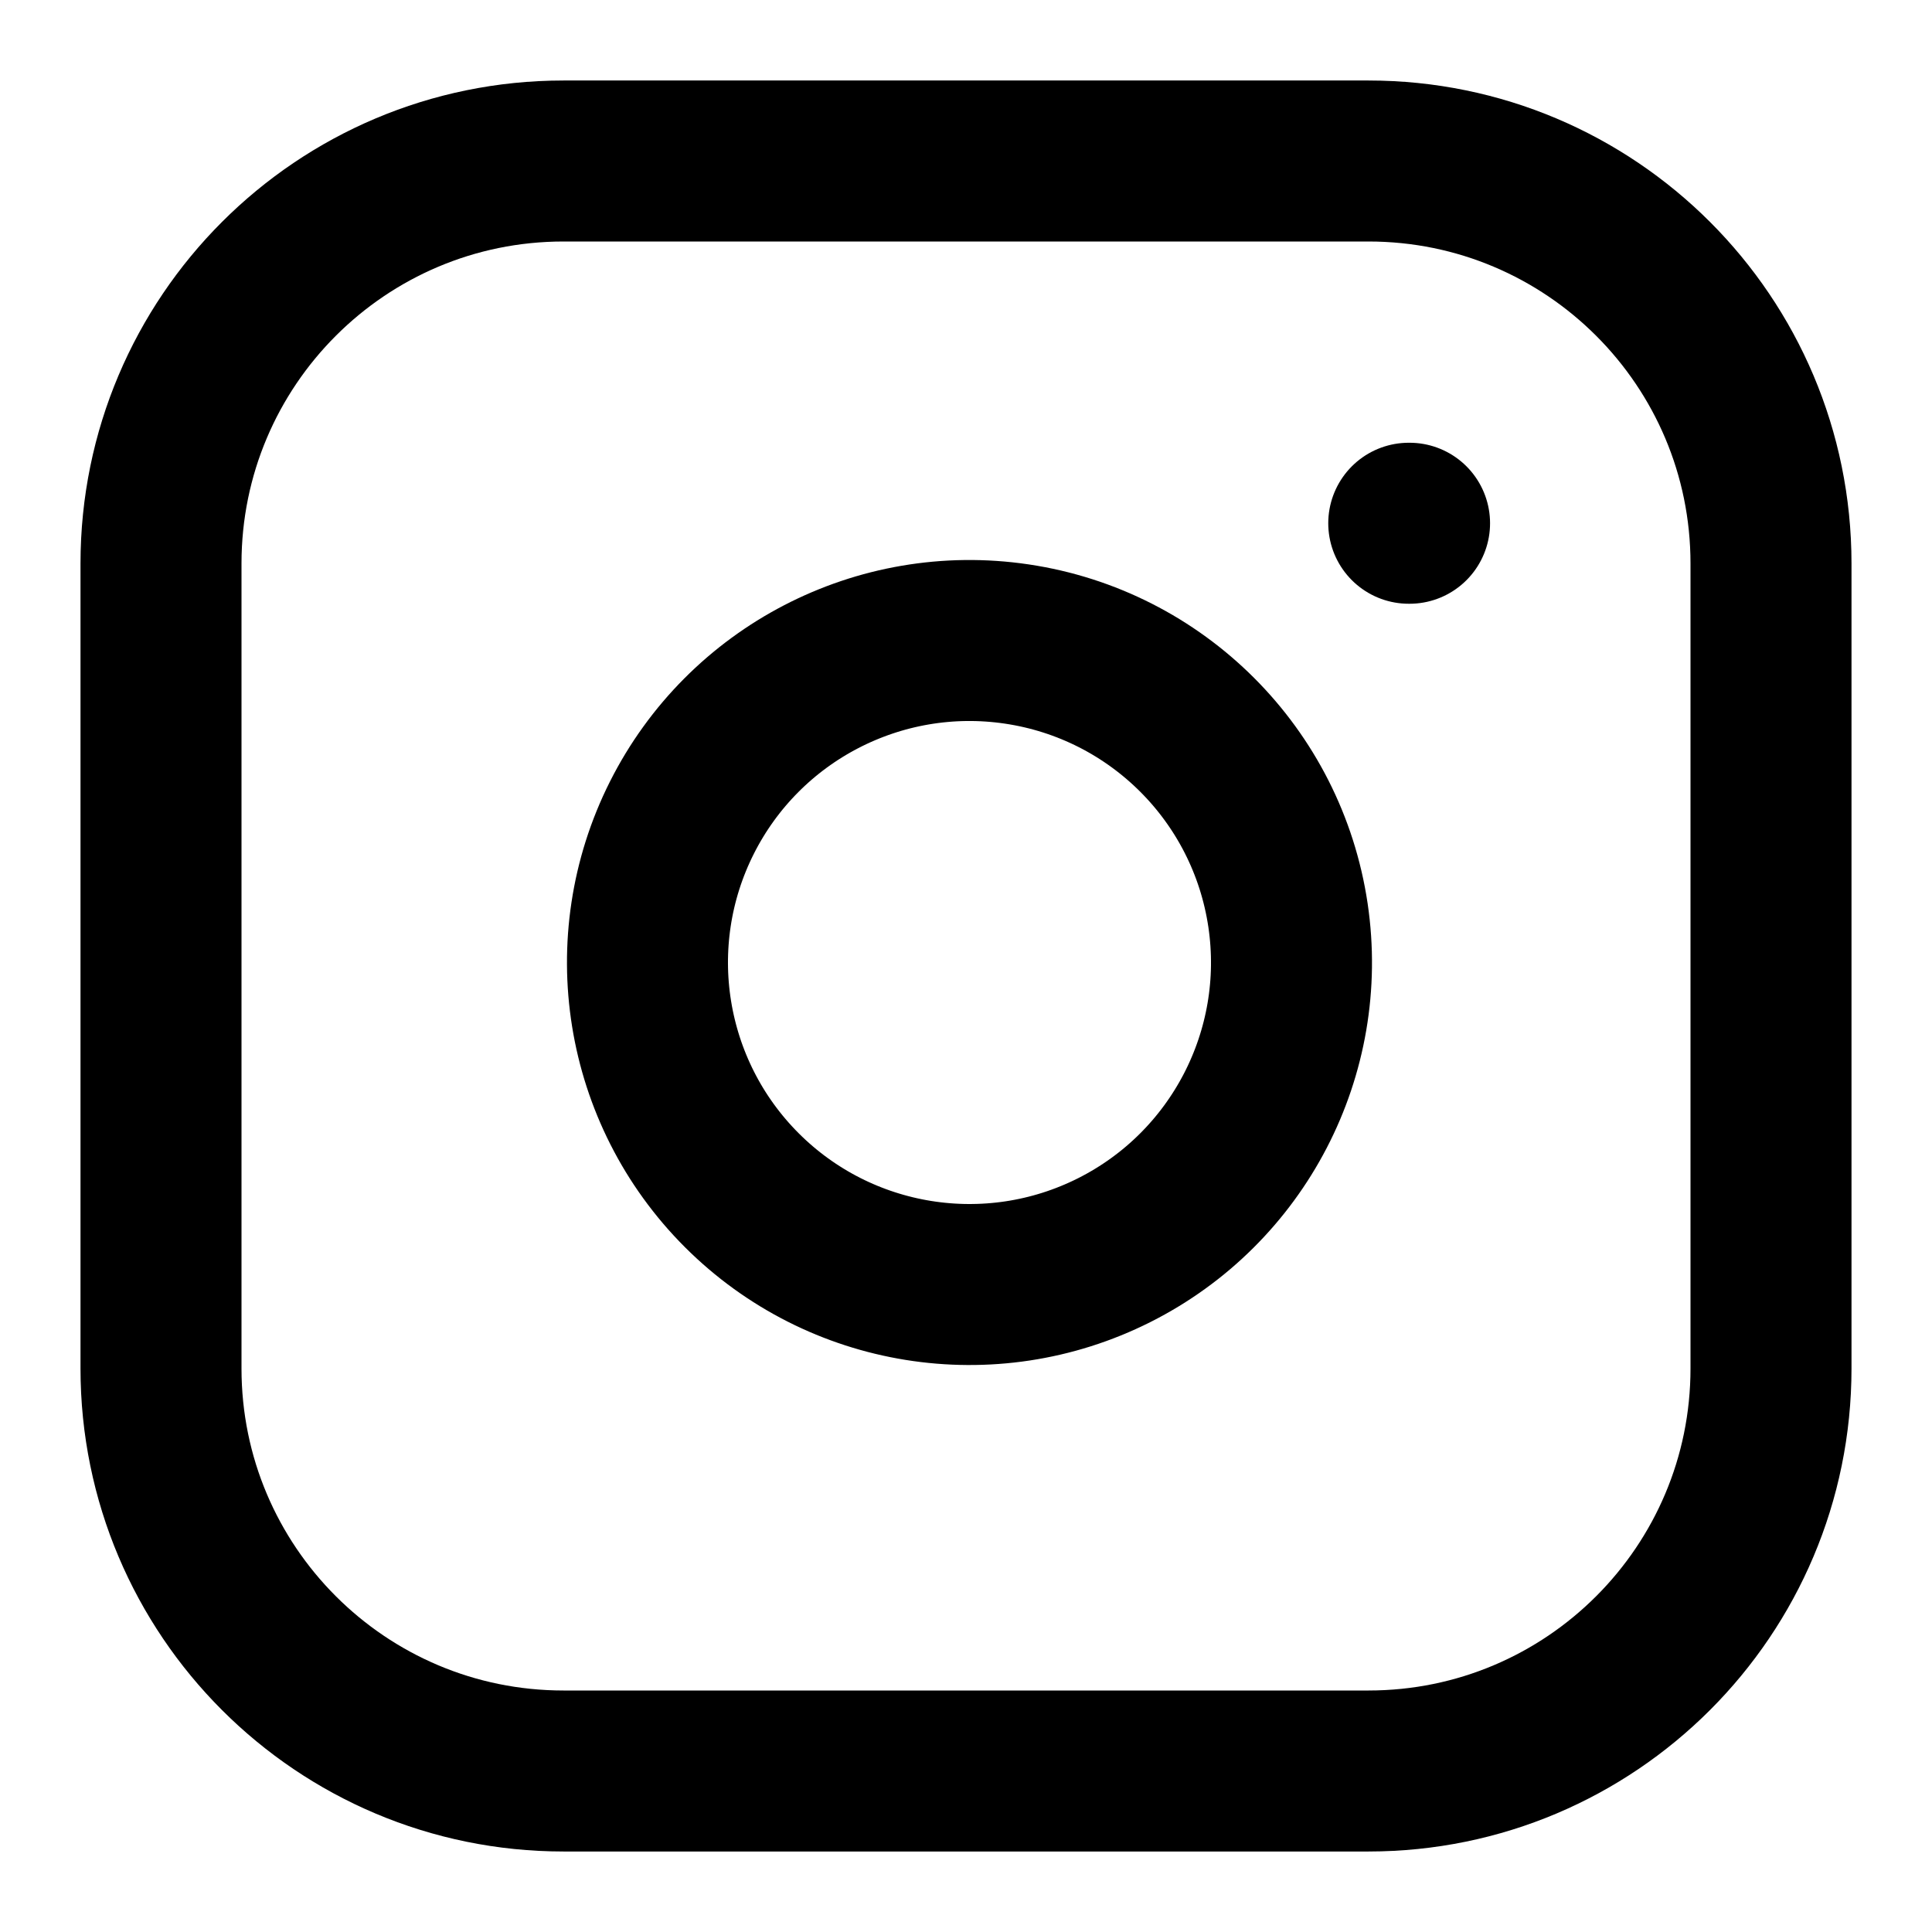
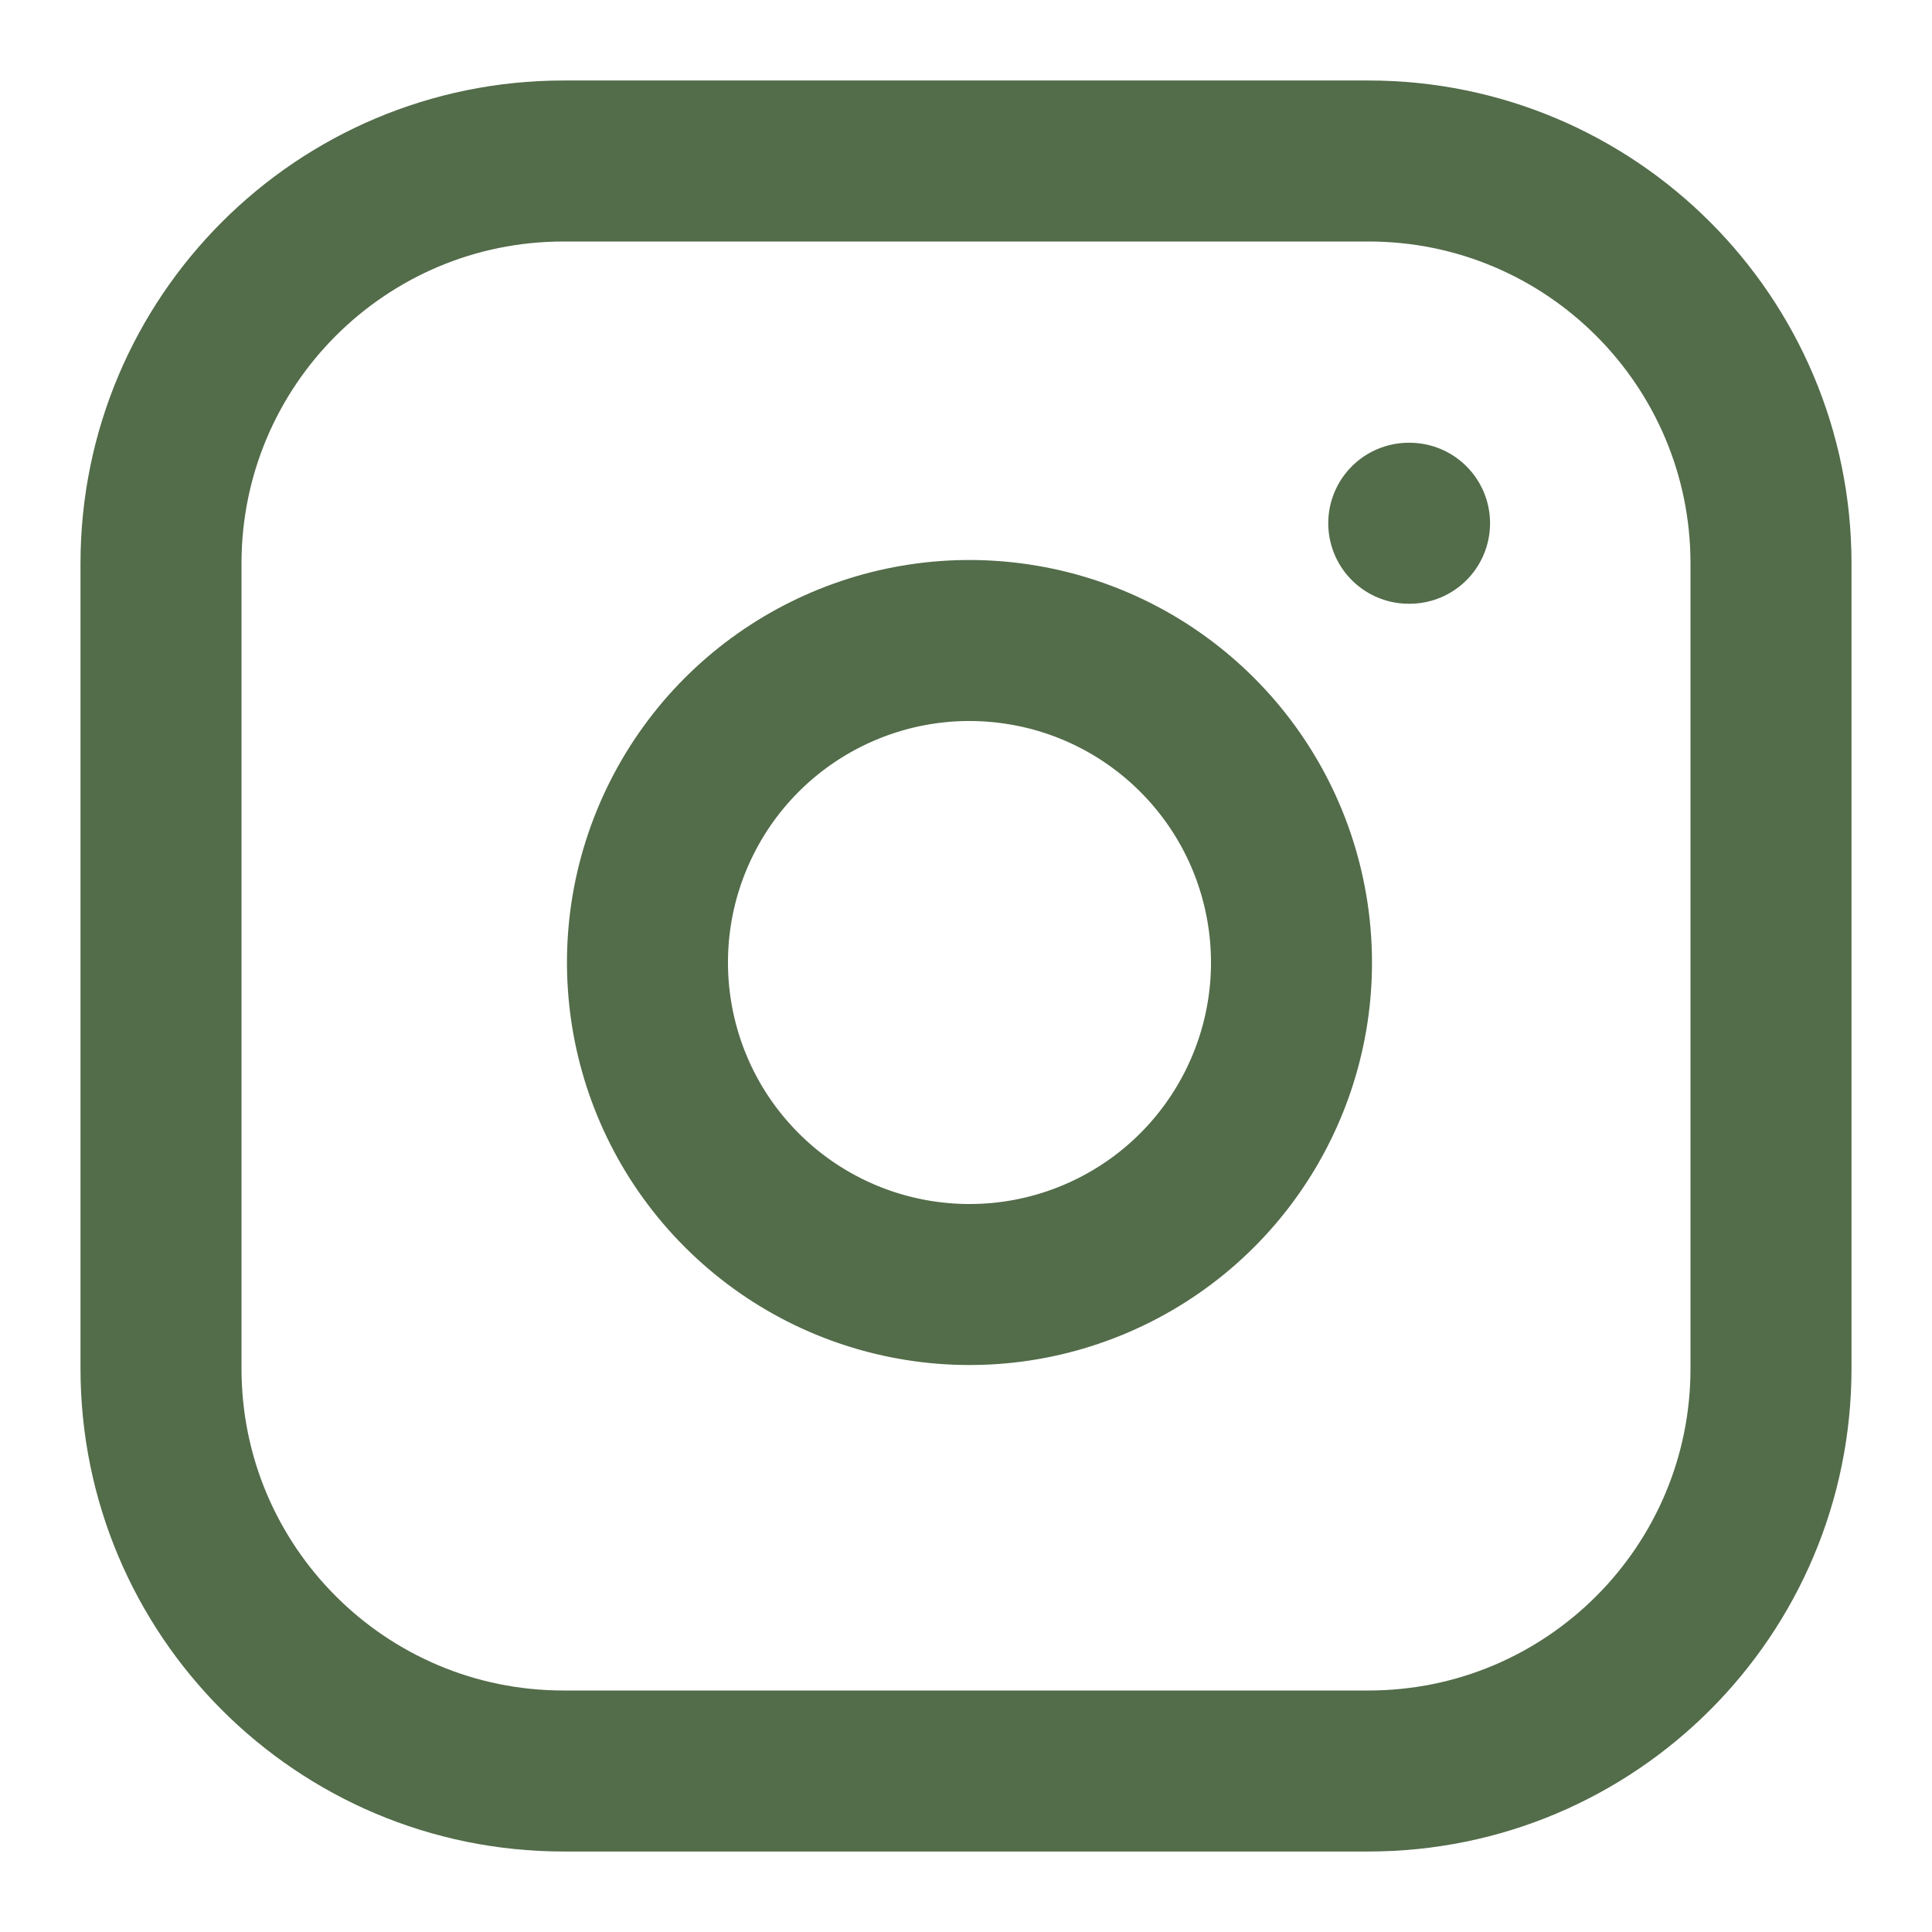
- <svg xmlns="http://www.w3.org/2000/svg" width="40" height="40" viewBox="0 0 24 24" fill="none" stroke="currentColor" stroke-width="2" stroke-linecap="round" stroke-linejoin="round">
+ <svg xmlns="http://www.w3.org/2000/svg" width="40" height="40" viewBox="0 0 24 24" fill="none" stroke="#536C4A" stroke-width="2" stroke-linecap="round" stroke-linejoin="round">
  <rect x="2" y="2" width="20" height="20" rx="5" ry="5" />
  <path d="m16 11.37A4 4 0 1 1 12.63 8 4 4 0 0 1 16 11.37z" />
  <line x1="17.5" y1="6.5" x2="17.51" y2="6.5" />
</svg>
